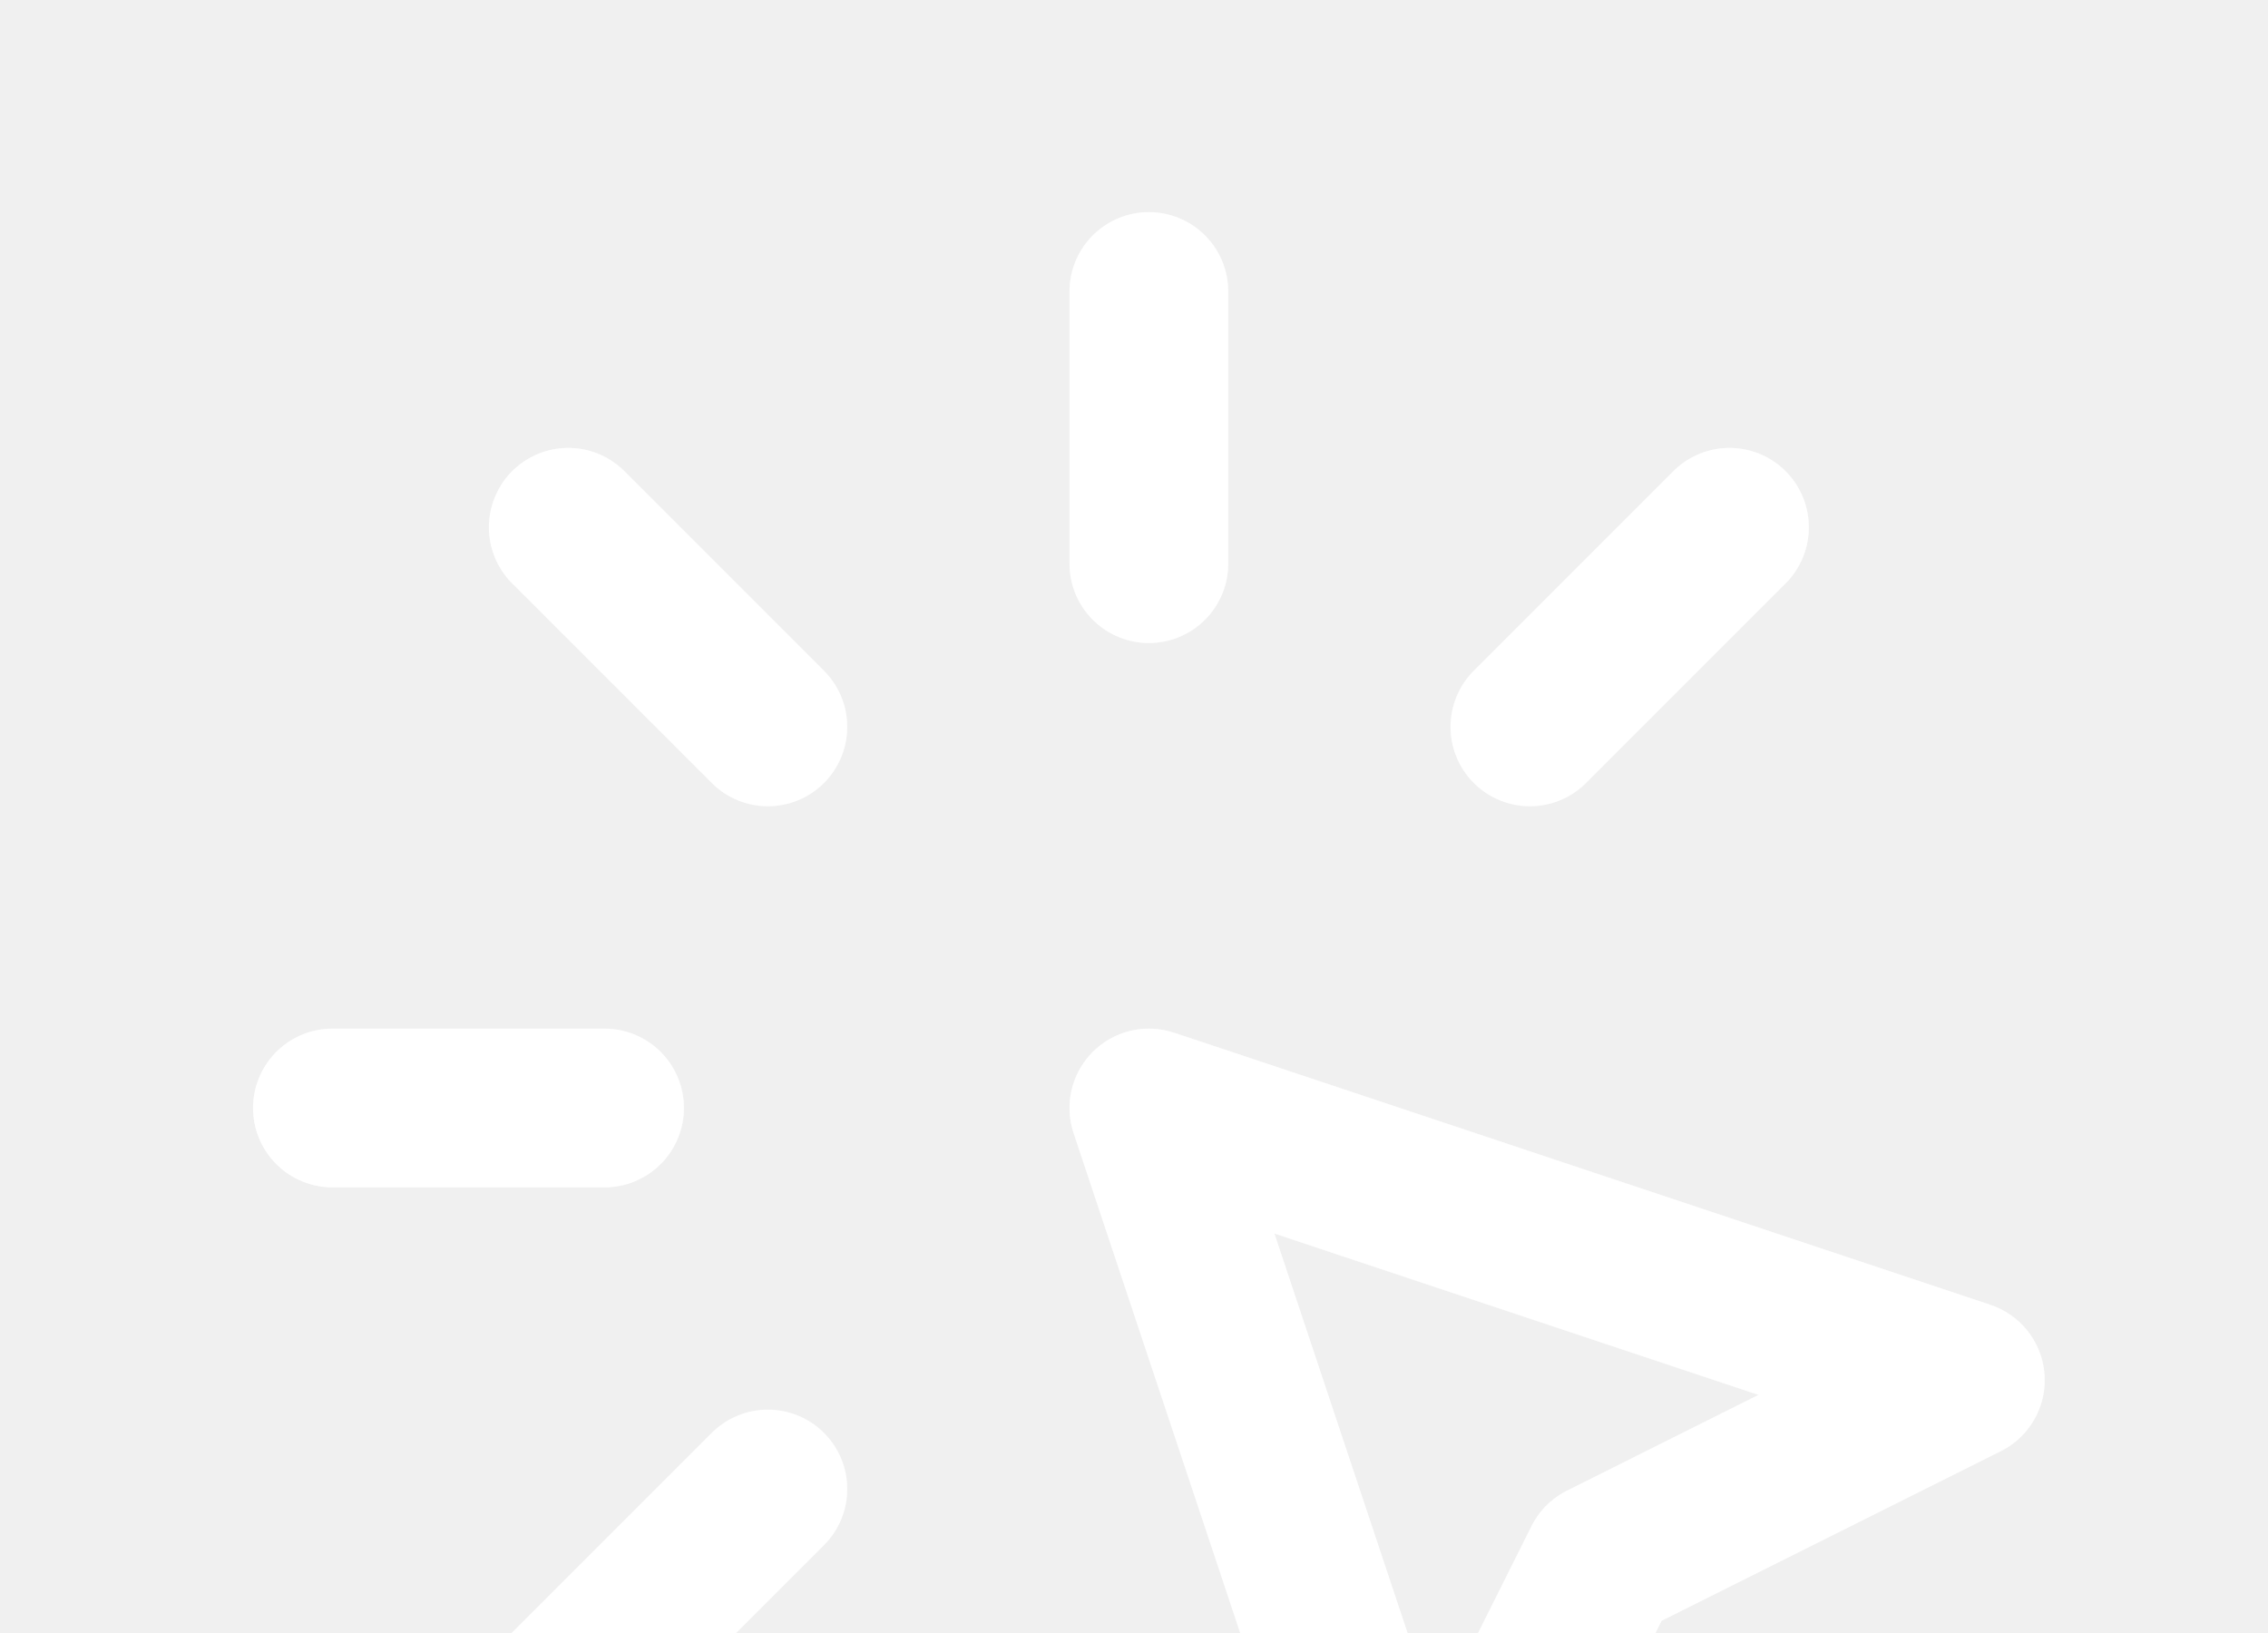
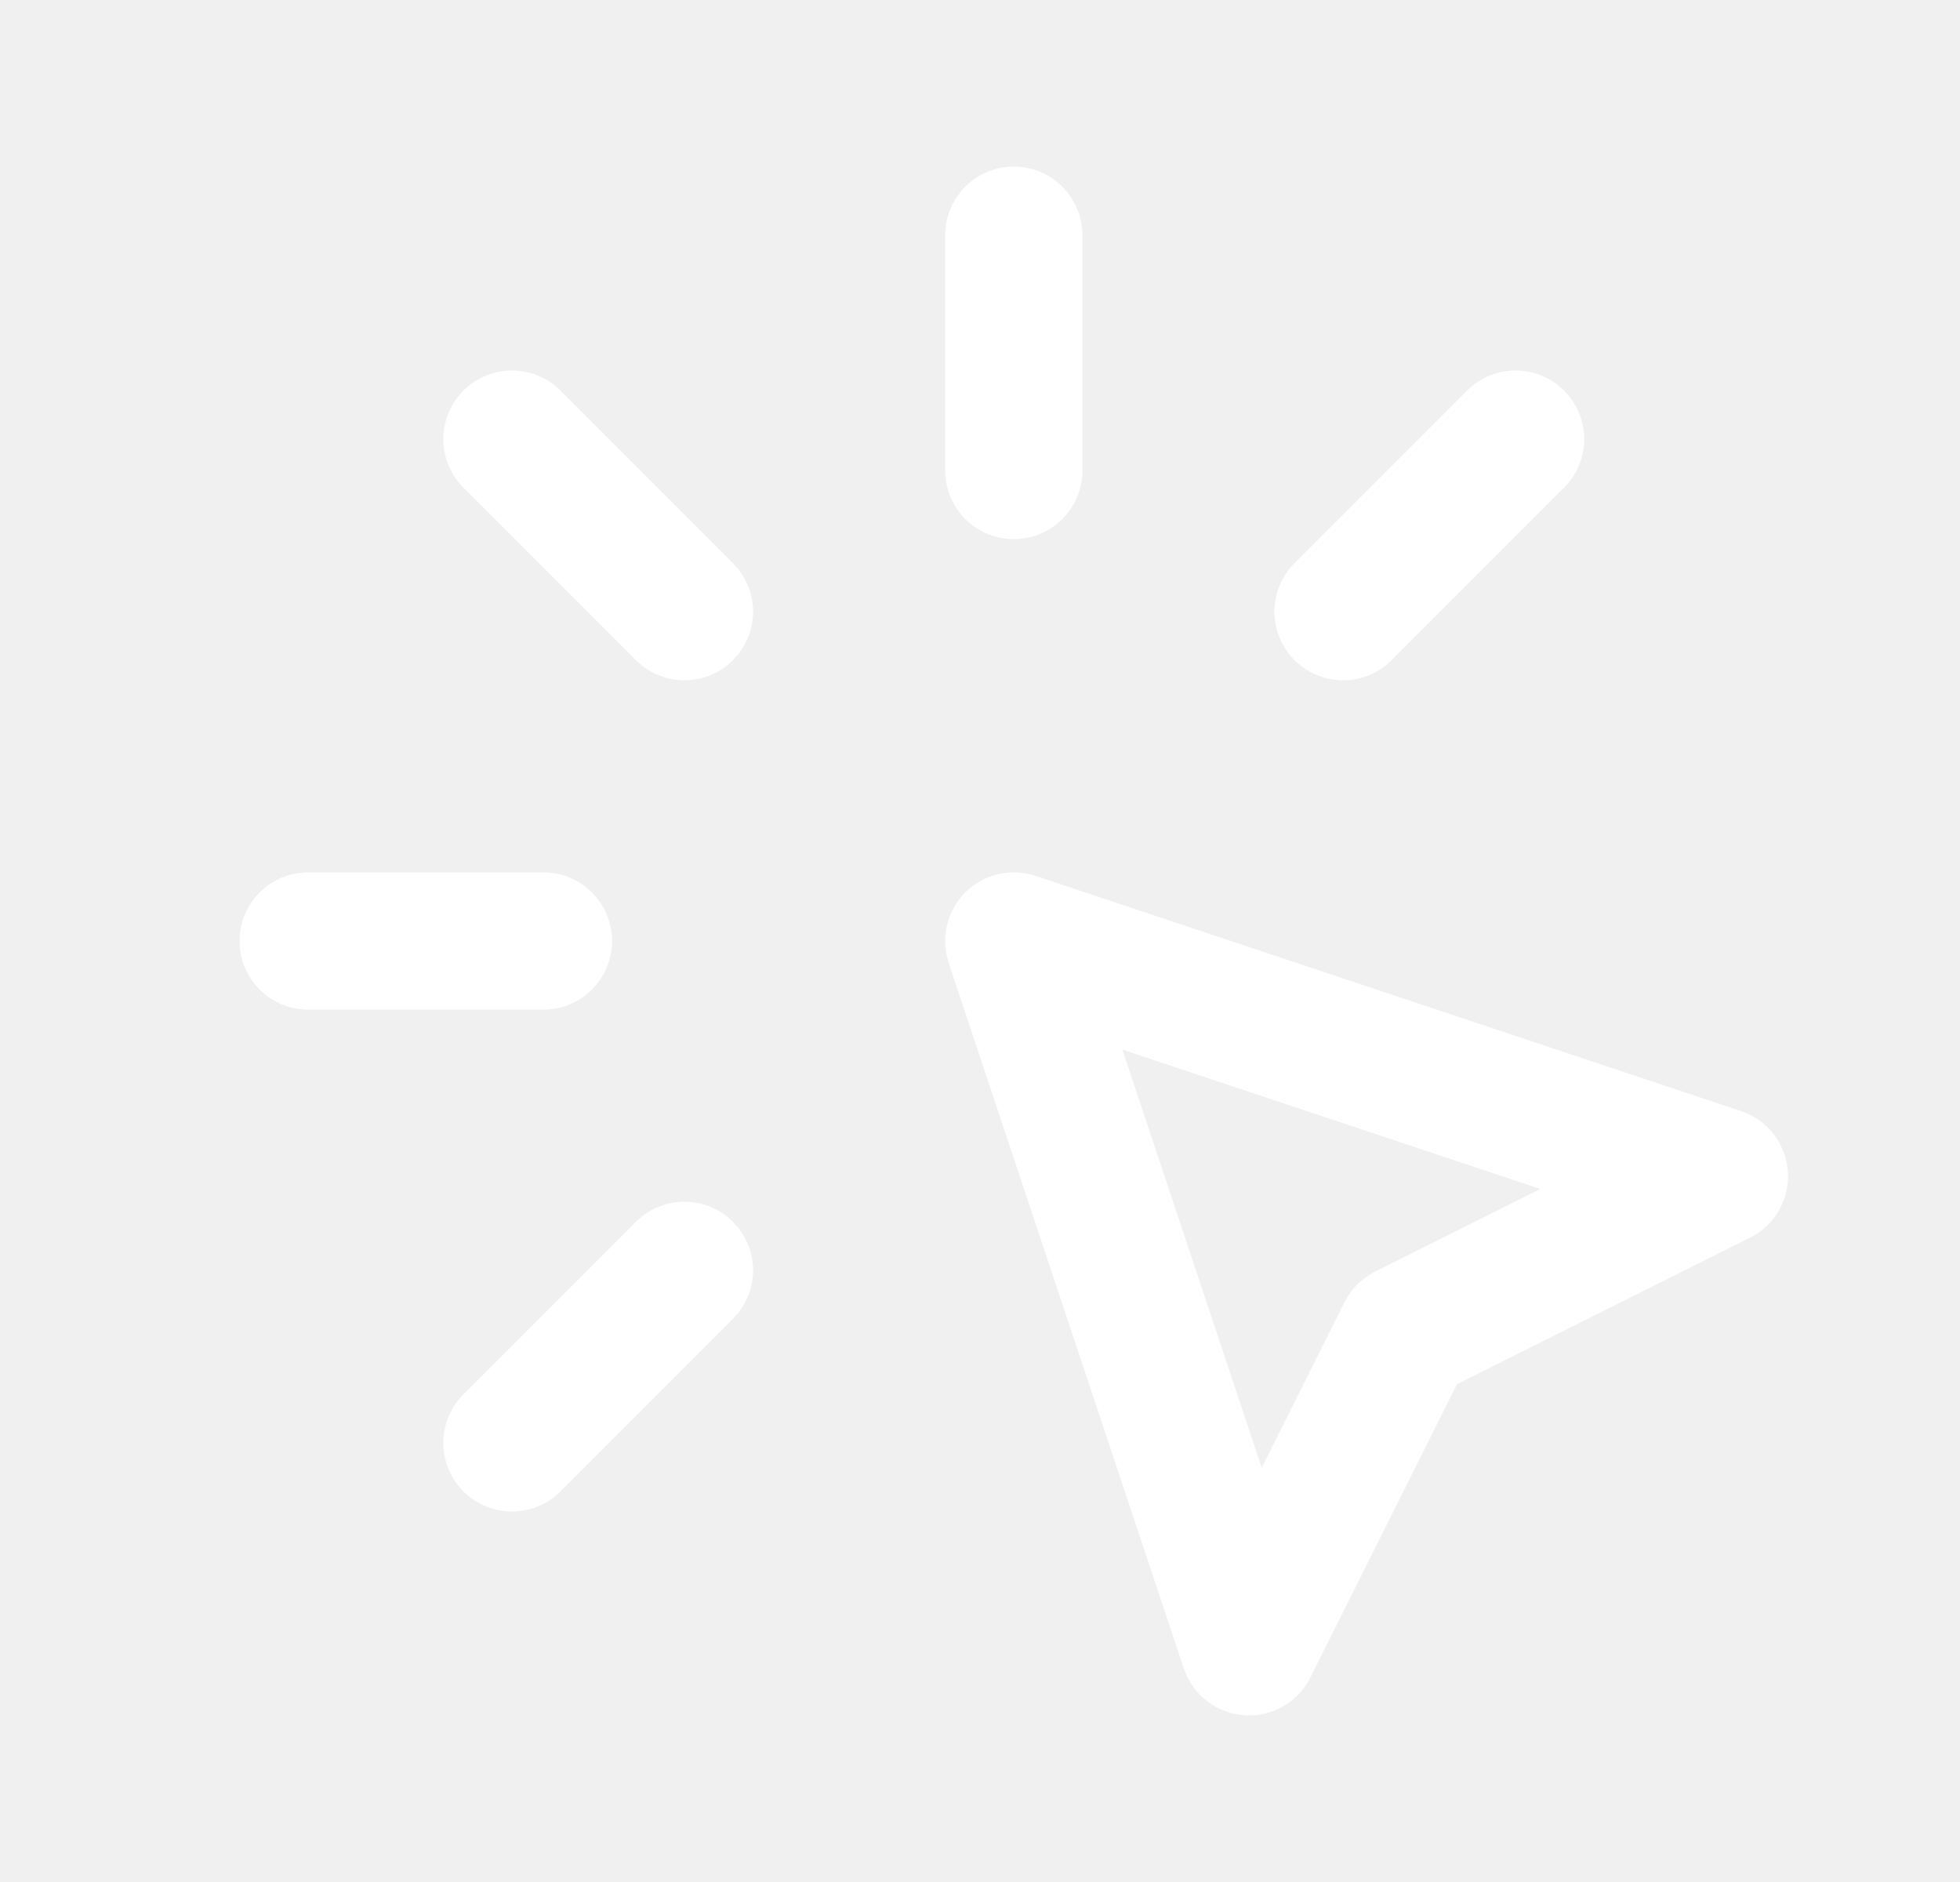
- <svg xmlns="http://www.w3.org/2000/svg" width="25" height="18" viewBox="0 0 25 18" fill="none">
+ <svg xmlns="http://www.w3.org/2000/svg" width="25" height="24" viewBox="0 0 25 24" fill="none">
  <g id="click">
    <g id="Path">
-       <path d="M3.664 12.213H6.664" stroke="white" stroke-width="1.75" stroke-linecap="round" stroke-linejoin="round" />
-       <path d="M3.664 12.213H6.664" stroke="white" stroke-opacity="0.2" stroke-width="1.75" stroke-linecap="round" stroke-linejoin="round" />
+       <path d="M3.931 12H6.931" stroke="white" stroke-width="1.75" stroke-linecap="round" stroke-linejoin="round" />
+       <path d="M3.931 12H6.931" stroke="white" stroke-opacity="0.2" stroke-width="1.75" stroke-linecap="round" stroke-linejoin="round" />
    </g>
    <g id="Path_2">
-       <path d="M12.664 3.213V6.213" stroke="white" stroke-width="1.75" stroke-linecap="round" stroke-linejoin="round" />
-       <path d="M12.664 3.213V6.213" stroke="white" stroke-opacity="0.2" stroke-width="1.75" stroke-linecap="round" stroke-linejoin="round" />
+       <path d="M12.931 3V6" stroke="white" stroke-width="1.75" stroke-linecap="round" stroke-linejoin="round" />
+       <path d="M12.931 3V6" stroke="white" stroke-opacity="0.2" stroke-width="1.75" stroke-linecap="round" stroke-linejoin="round" />
    </g>
    <g id="Path_3">
-       <path d="M8.464 8.012L6.264 5.812" stroke="white" stroke-width="1.75" stroke-linecap="round" stroke-linejoin="round" />
-       <path d="M8.464 8.012L6.264 5.812" stroke="white" stroke-opacity="0.2" stroke-width="1.75" stroke-linecap="round" stroke-linejoin="round" />
+       <path d="M8.73 7.8L6.53 5.6" stroke="white" stroke-width="1.75" stroke-linecap="round" stroke-linejoin="round" />
+       <path d="M8.73 7.8L6.53 5.6" stroke="white" stroke-opacity="0.2" stroke-width="1.75" stroke-linecap="round" stroke-linejoin="round" />
    </g>
    <g id="Path_4">
-       <path d="M16.864 8.012L19.064 5.812" stroke="white" stroke-width="1.75" stroke-linecap="round" stroke-linejoin="round" />
-       <path d="M16.864 8.012L19.064 5.812" stroke="white" stroke-opacity="0.2" stroke-width="1.75" stroke-linecap="round" stroke-linejoin="round" />
+       <path d="M17.131 7.8L19.331 5.6" stroke="white" stroke-width="1.75" stroke-linecap="round" stroke-linejoin="round" />
+       <path d="M17.131 7.8L19.331 5.6" stroke="white" stroke-opacity="0.2" stroke-width="1.75" stroke-linecap="round" stroke-linejoin="round" />
    </g>
    <g id="Path_5">
-       <path d="M8.464 16.413L6.264 18.613" stroke="white" stroke-width="1.75" stroke-linecap="round" stroke-linejoin="round" />
-       <path d="M8.464 16.413L6.264 18.613" stroke="white" stroke-opacity="0.2" stroke-width="1.75" stroke-linecap="round" stroke-linejoin="round" />
+       <path d="M8.73 16.2L6.53 18.4" stroke="white" stroke-width="1.75" stroke-linecap="round" stroke-linejoin="round" />
+       <path d="M8.73 16.2L6.53 18.4" stroke="white" stroke-opacity="0.2" stroke-width="1.75" stroke-linecap="round" stroke-linejoin="round" />
    </g>
    <g id="Path_6">
-       <path d="M12.664 12.213L21.664 15.213L17.664 17.213L15.664 21.213L12.664 12.213" stroke="white" stroke-width="1.75" stroke-linecap="round" stroke-linejoin="round" />
-       <path d="M12.664 12.213L21.664 15.213L17.664 17.213L15.664 21.213L12.664 12.213" stroke="white" stroke-opacity="0.2" stroke-width="1.75" stroke-linecap="round" stroke-linejoin="round" />
+       <path d="M12.931 12L21.931 15L17.931 17L15.931 21L12.931 12" stroke="white" stroke-width="1.75" stroke-linecap="round" stroke-linejoin="round" />
+       <path d="M12.931 12L21.931 15L17.931 17L15.931 21L12.931 12" stroke="white" stroke-opacity="0.2" stroke-width="1.75" stroke-linecap="round" stroke-linejoin="round" />
    </g>
  </g>
</svg>
